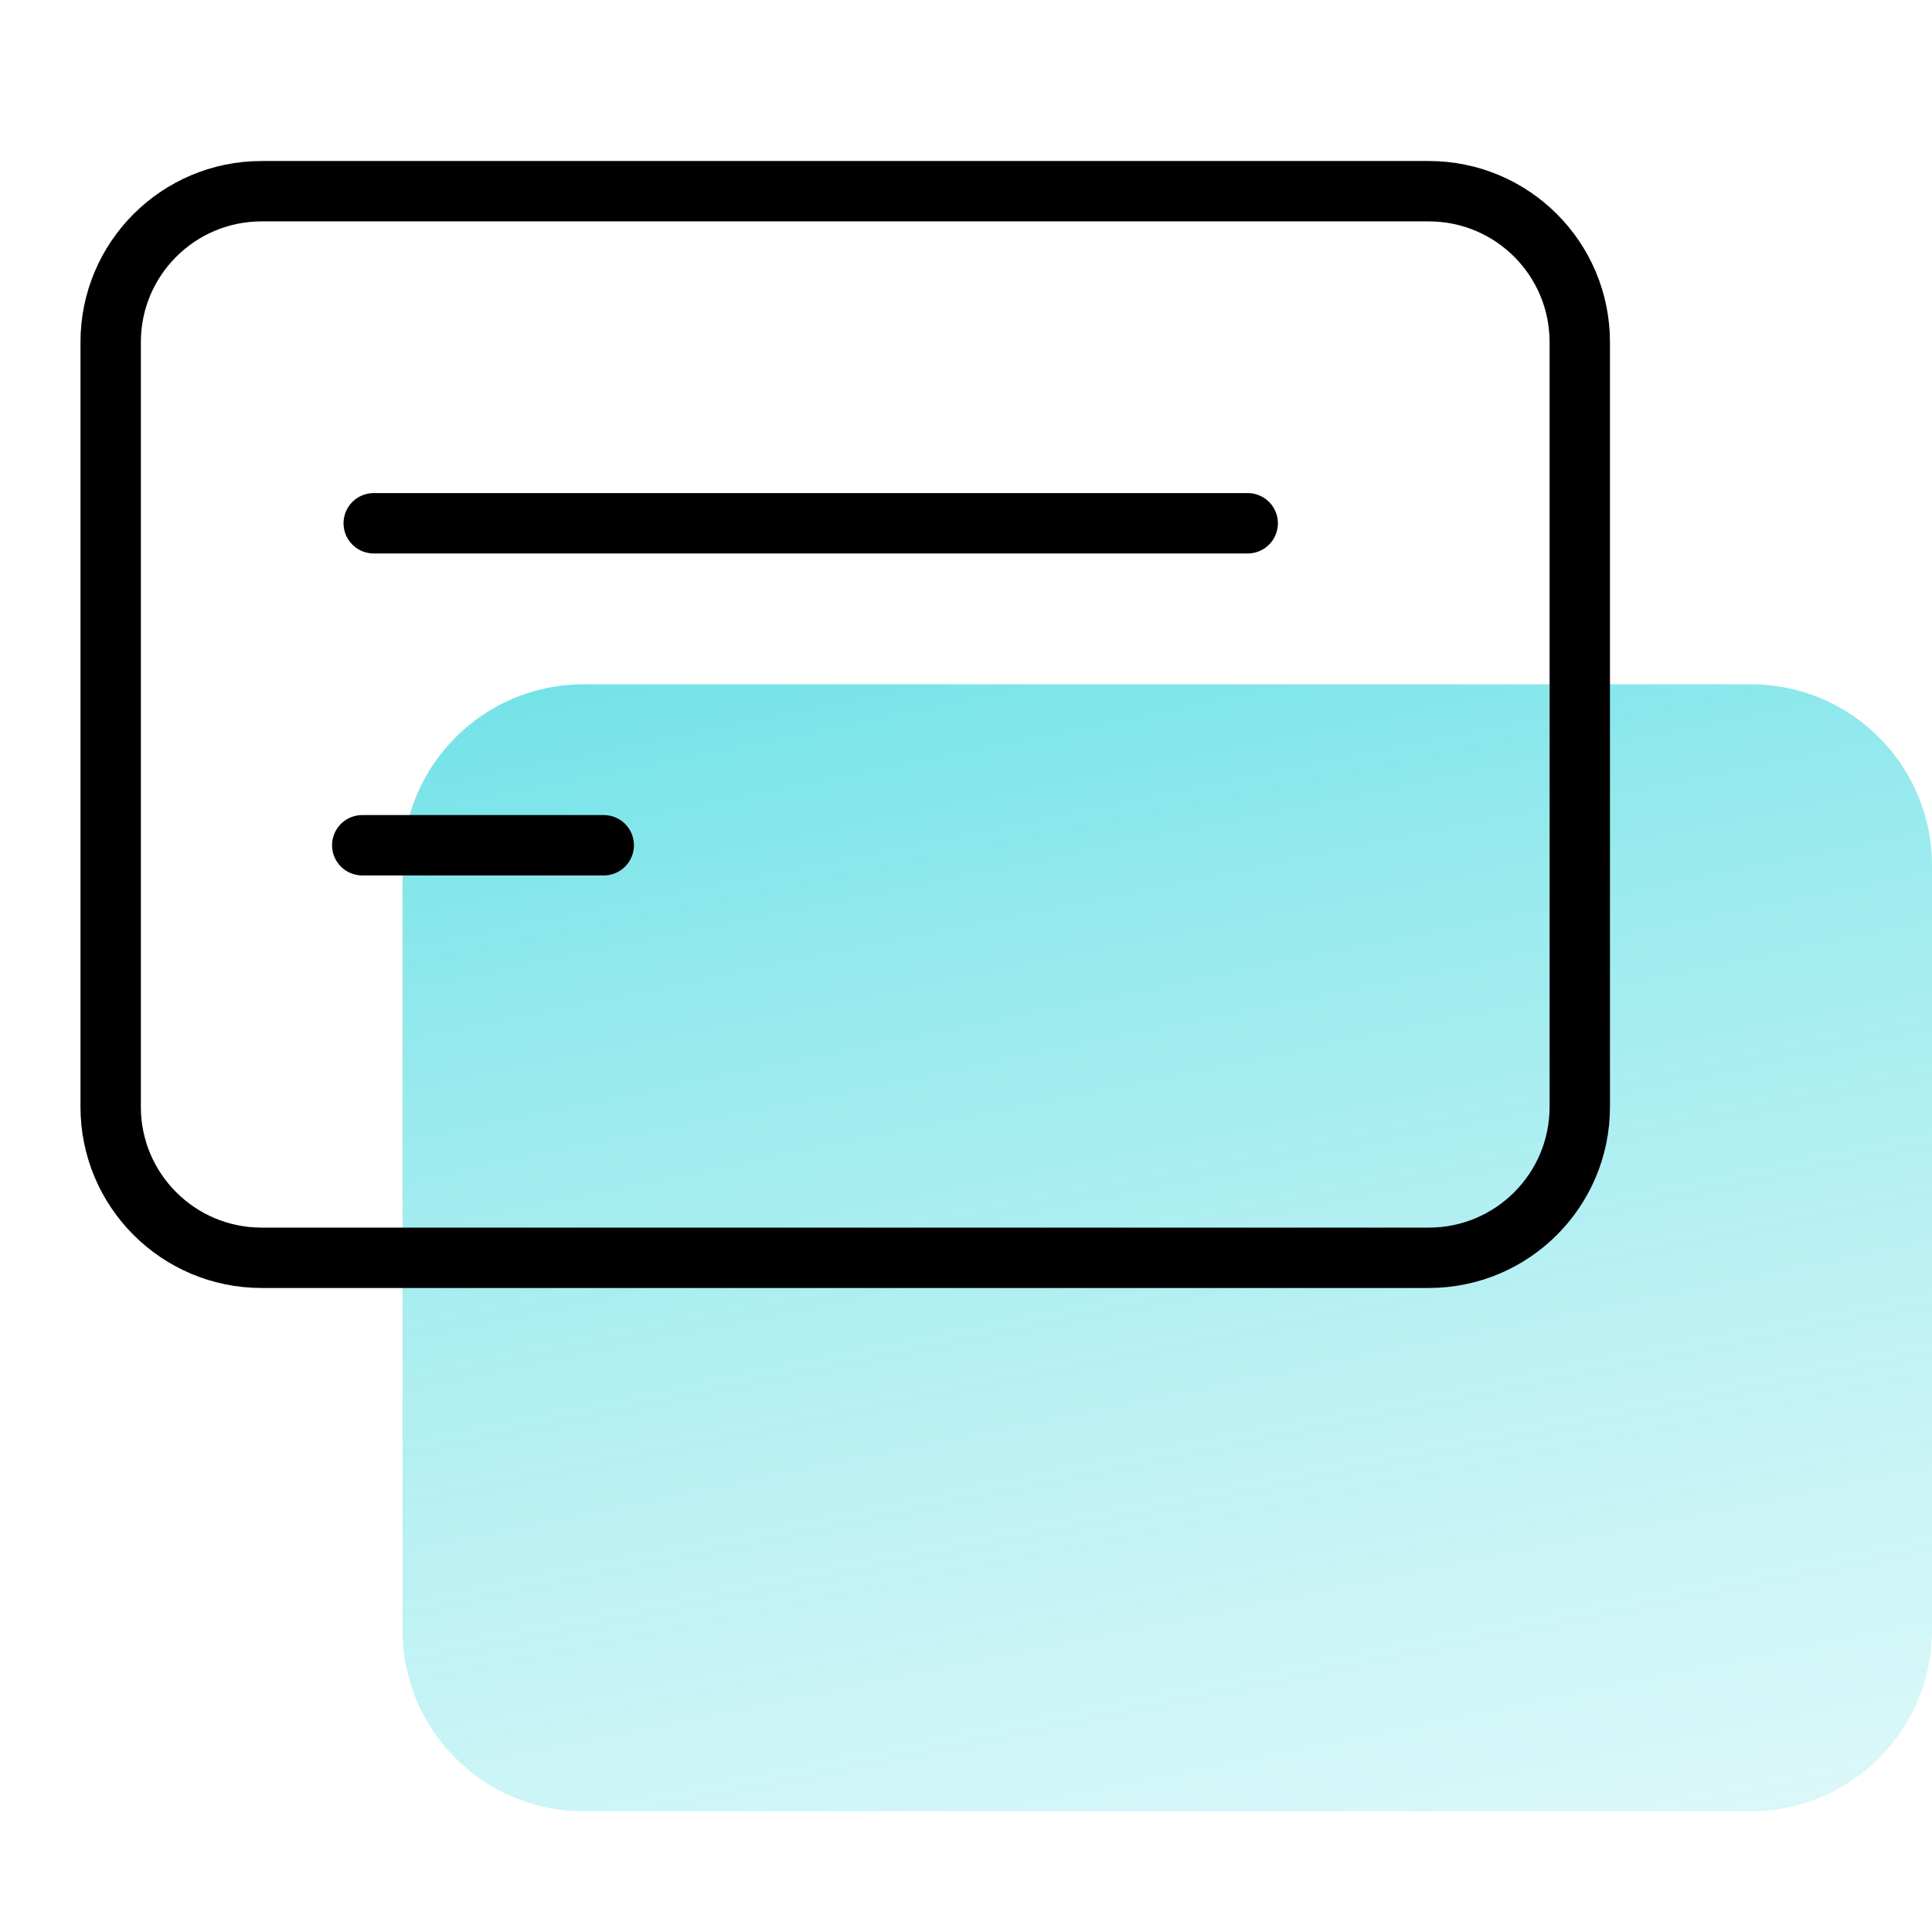
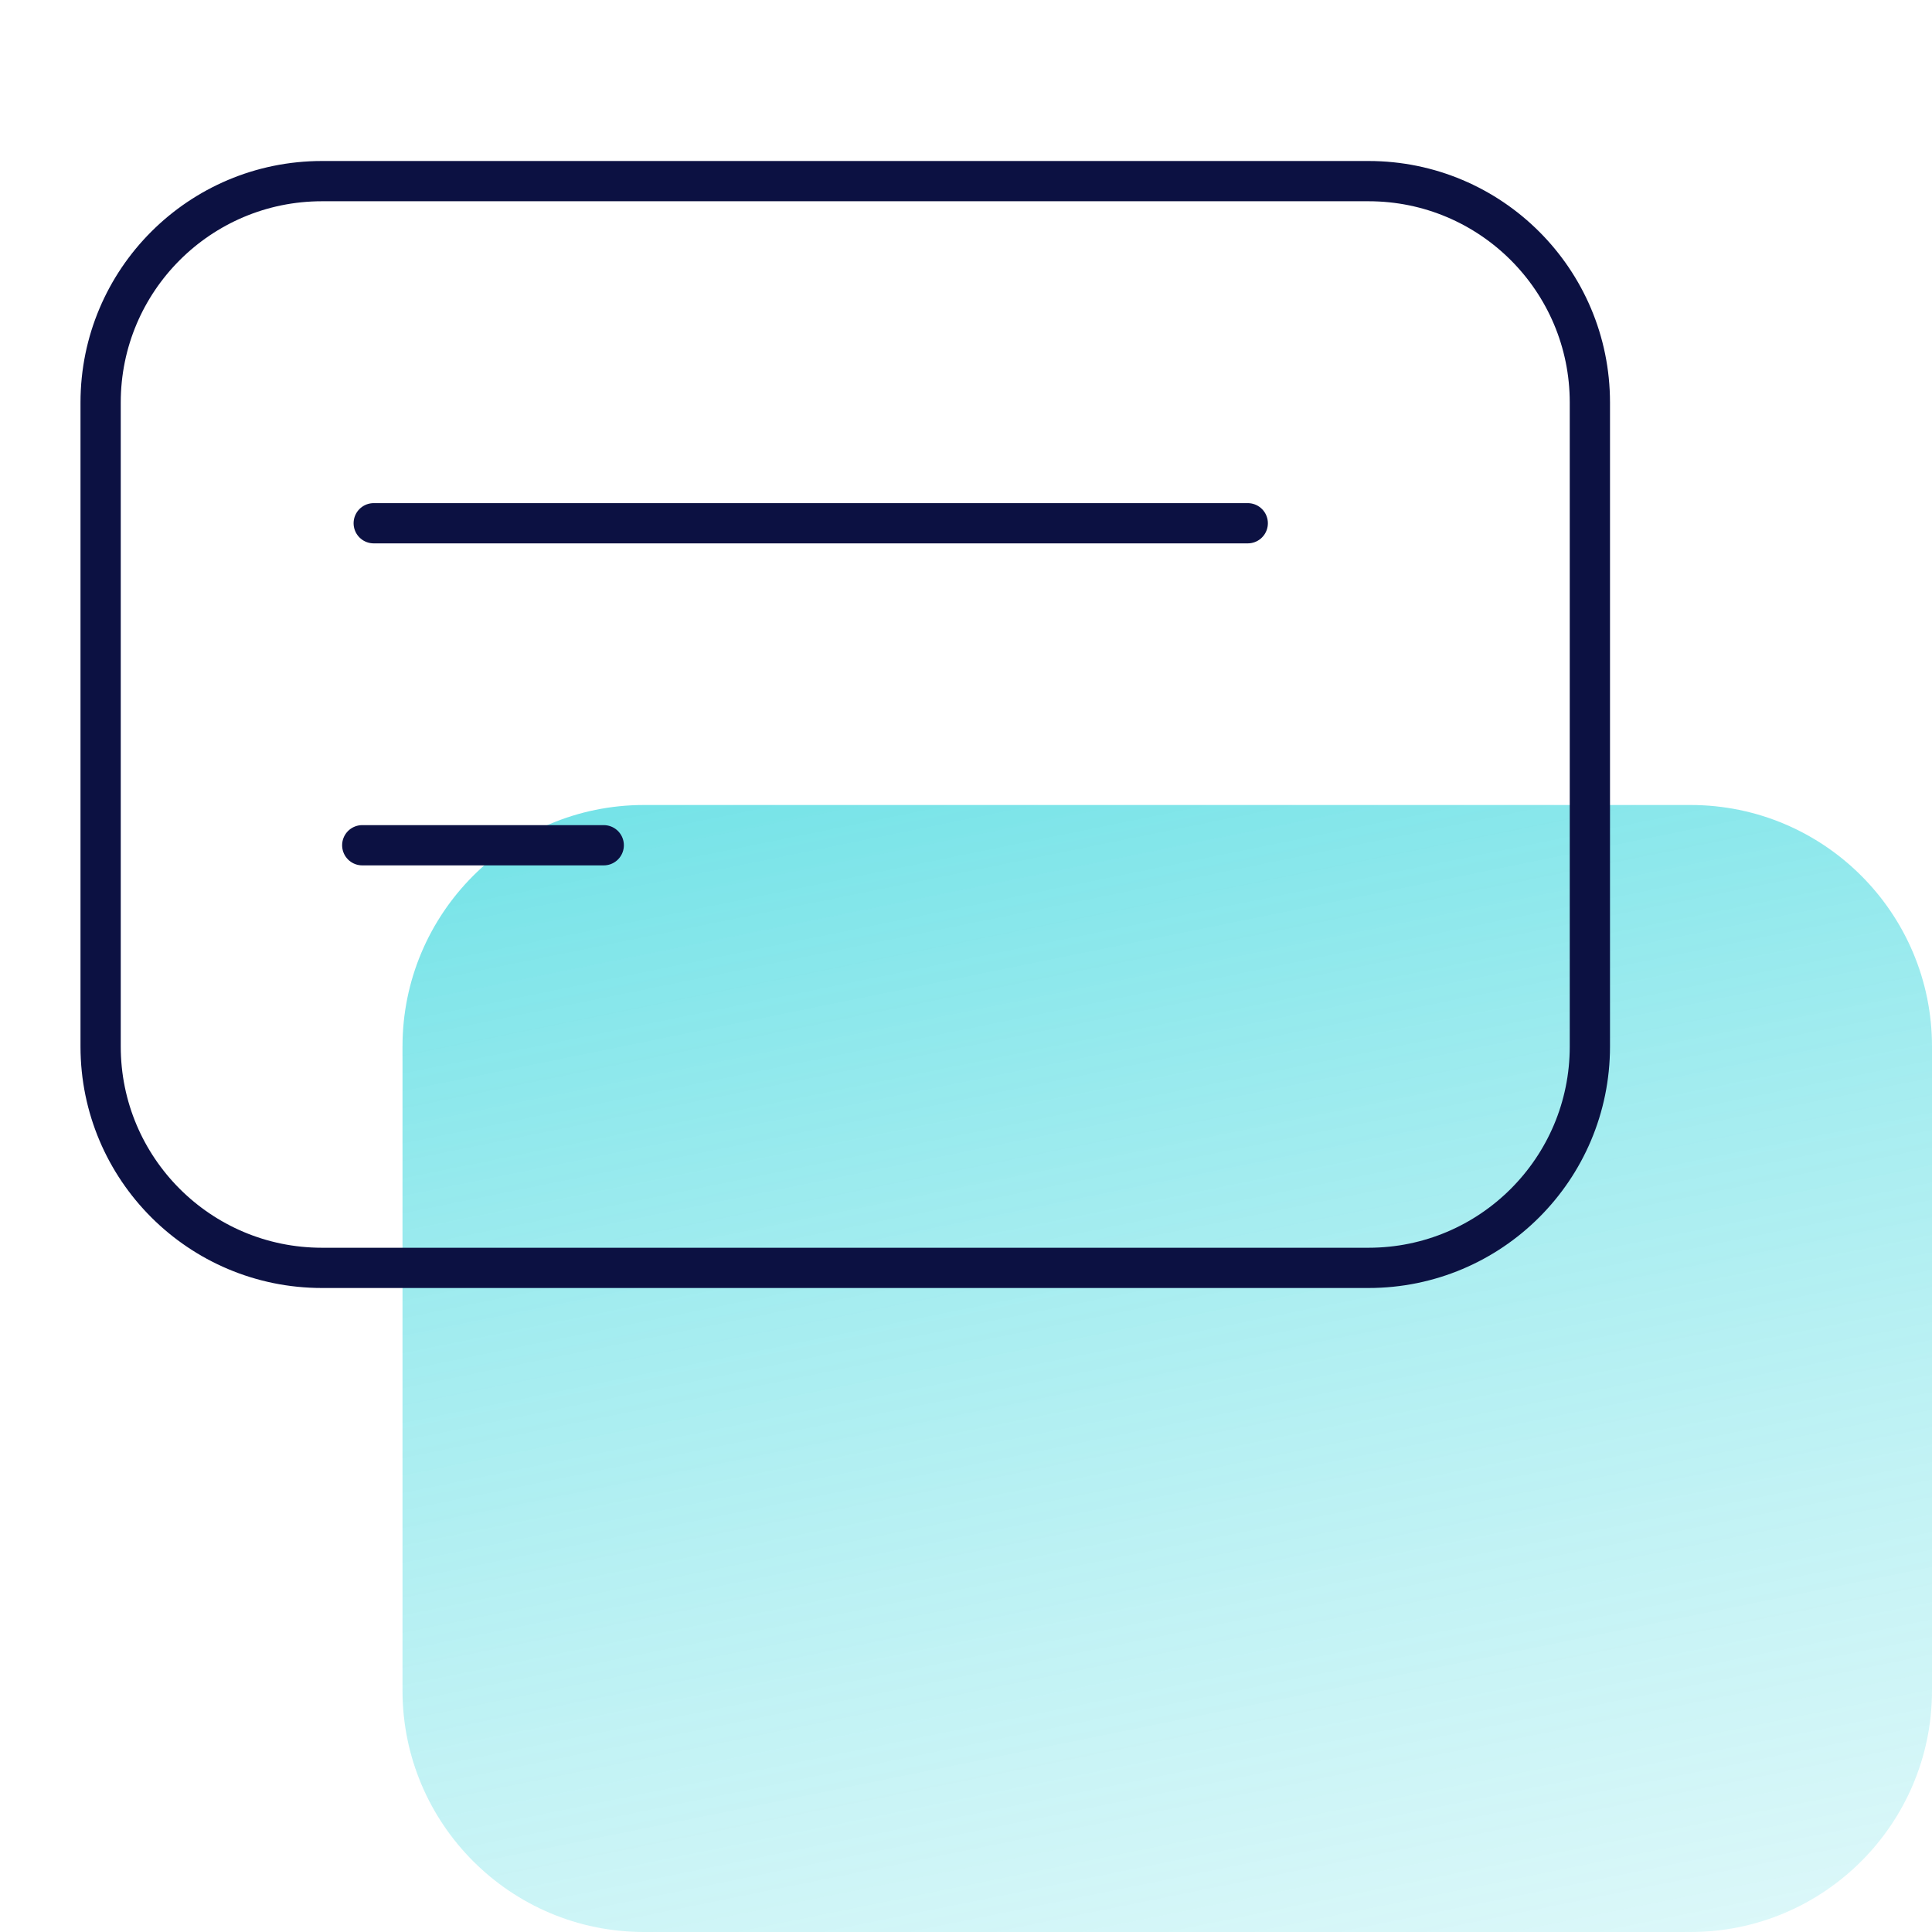
- <svg xmlns="http://www.w3.org/2000/svg" width="32" height="32" fill="none">
-   <rect x="6.667" y="11.334" width="25.333" height="18.667" rx="3" fill="url(#paint0_linear)" />
-   <path d="M1.833 5.667a2.5 2.5 0 012.5-2.5h19.333a2.5 2.5 0 012.5 2.5v12.666a2.5 2.5 0 01-2.5 2.5H4.333a2.5 2.5 0 01-2.5-2.5V5.667z" stroke="currentColor" />
-   <path d="M6.19 8.667h14.476M6 14h4" stroke="currentColor" stroke-linecap="round" />
+ <svg xmlns="http://www.w3.org/2000/svg" width="48" height="48" viewBox="0 0 48 48" fill="none">
+   <rect x="10" y="20" width="38" height="28" rx="6" fill="url(#paint0_linear_4557:41565)" />
+   <path d="M2.5 10C2.5 6.962 4.962 4.5 8 4.5H34C37.038 4.5 39.5 6.962 39.5 10V26C39.5 29.038 37.038 31.5 34 31.5H8C4.962 31.5 2.5 29.038 2.5 26V10Z" stroke="#0C1142" />
+   <path d="M9.285 13H31" stroke="#0C1142" stroke-linecap="round" />
+   <path d="M9 21H15" stroke="#0C1142" stroke-linecap="round" />
  <defs>
-     <linearGradient id="paint0_linear" x1="3.5" y1="7.6" x2="10.696" y2="43.037" gradientUnits="userSpaceOnUse">
-       <stop stop-color="#2BD4DB" stop-opacity=".8" />
-       <stop offset="1" stop-color="#D5F6F8" stop-opacity=".3" />
+     <linearGradient id="paint0_linear_4557:41565" x1="5.25" y1="14.4" x2="16.044" y2="67.556" gradientUnits="userSpaceOnUse">
+       <stop stop-color="#2BD4DB" stop-opacity="0.8" />
+       <stop offset="1" stop-color="#D5F6F8" stop-opacity="0.3" />
    </linearGradient>
  </defs>
</svg>
